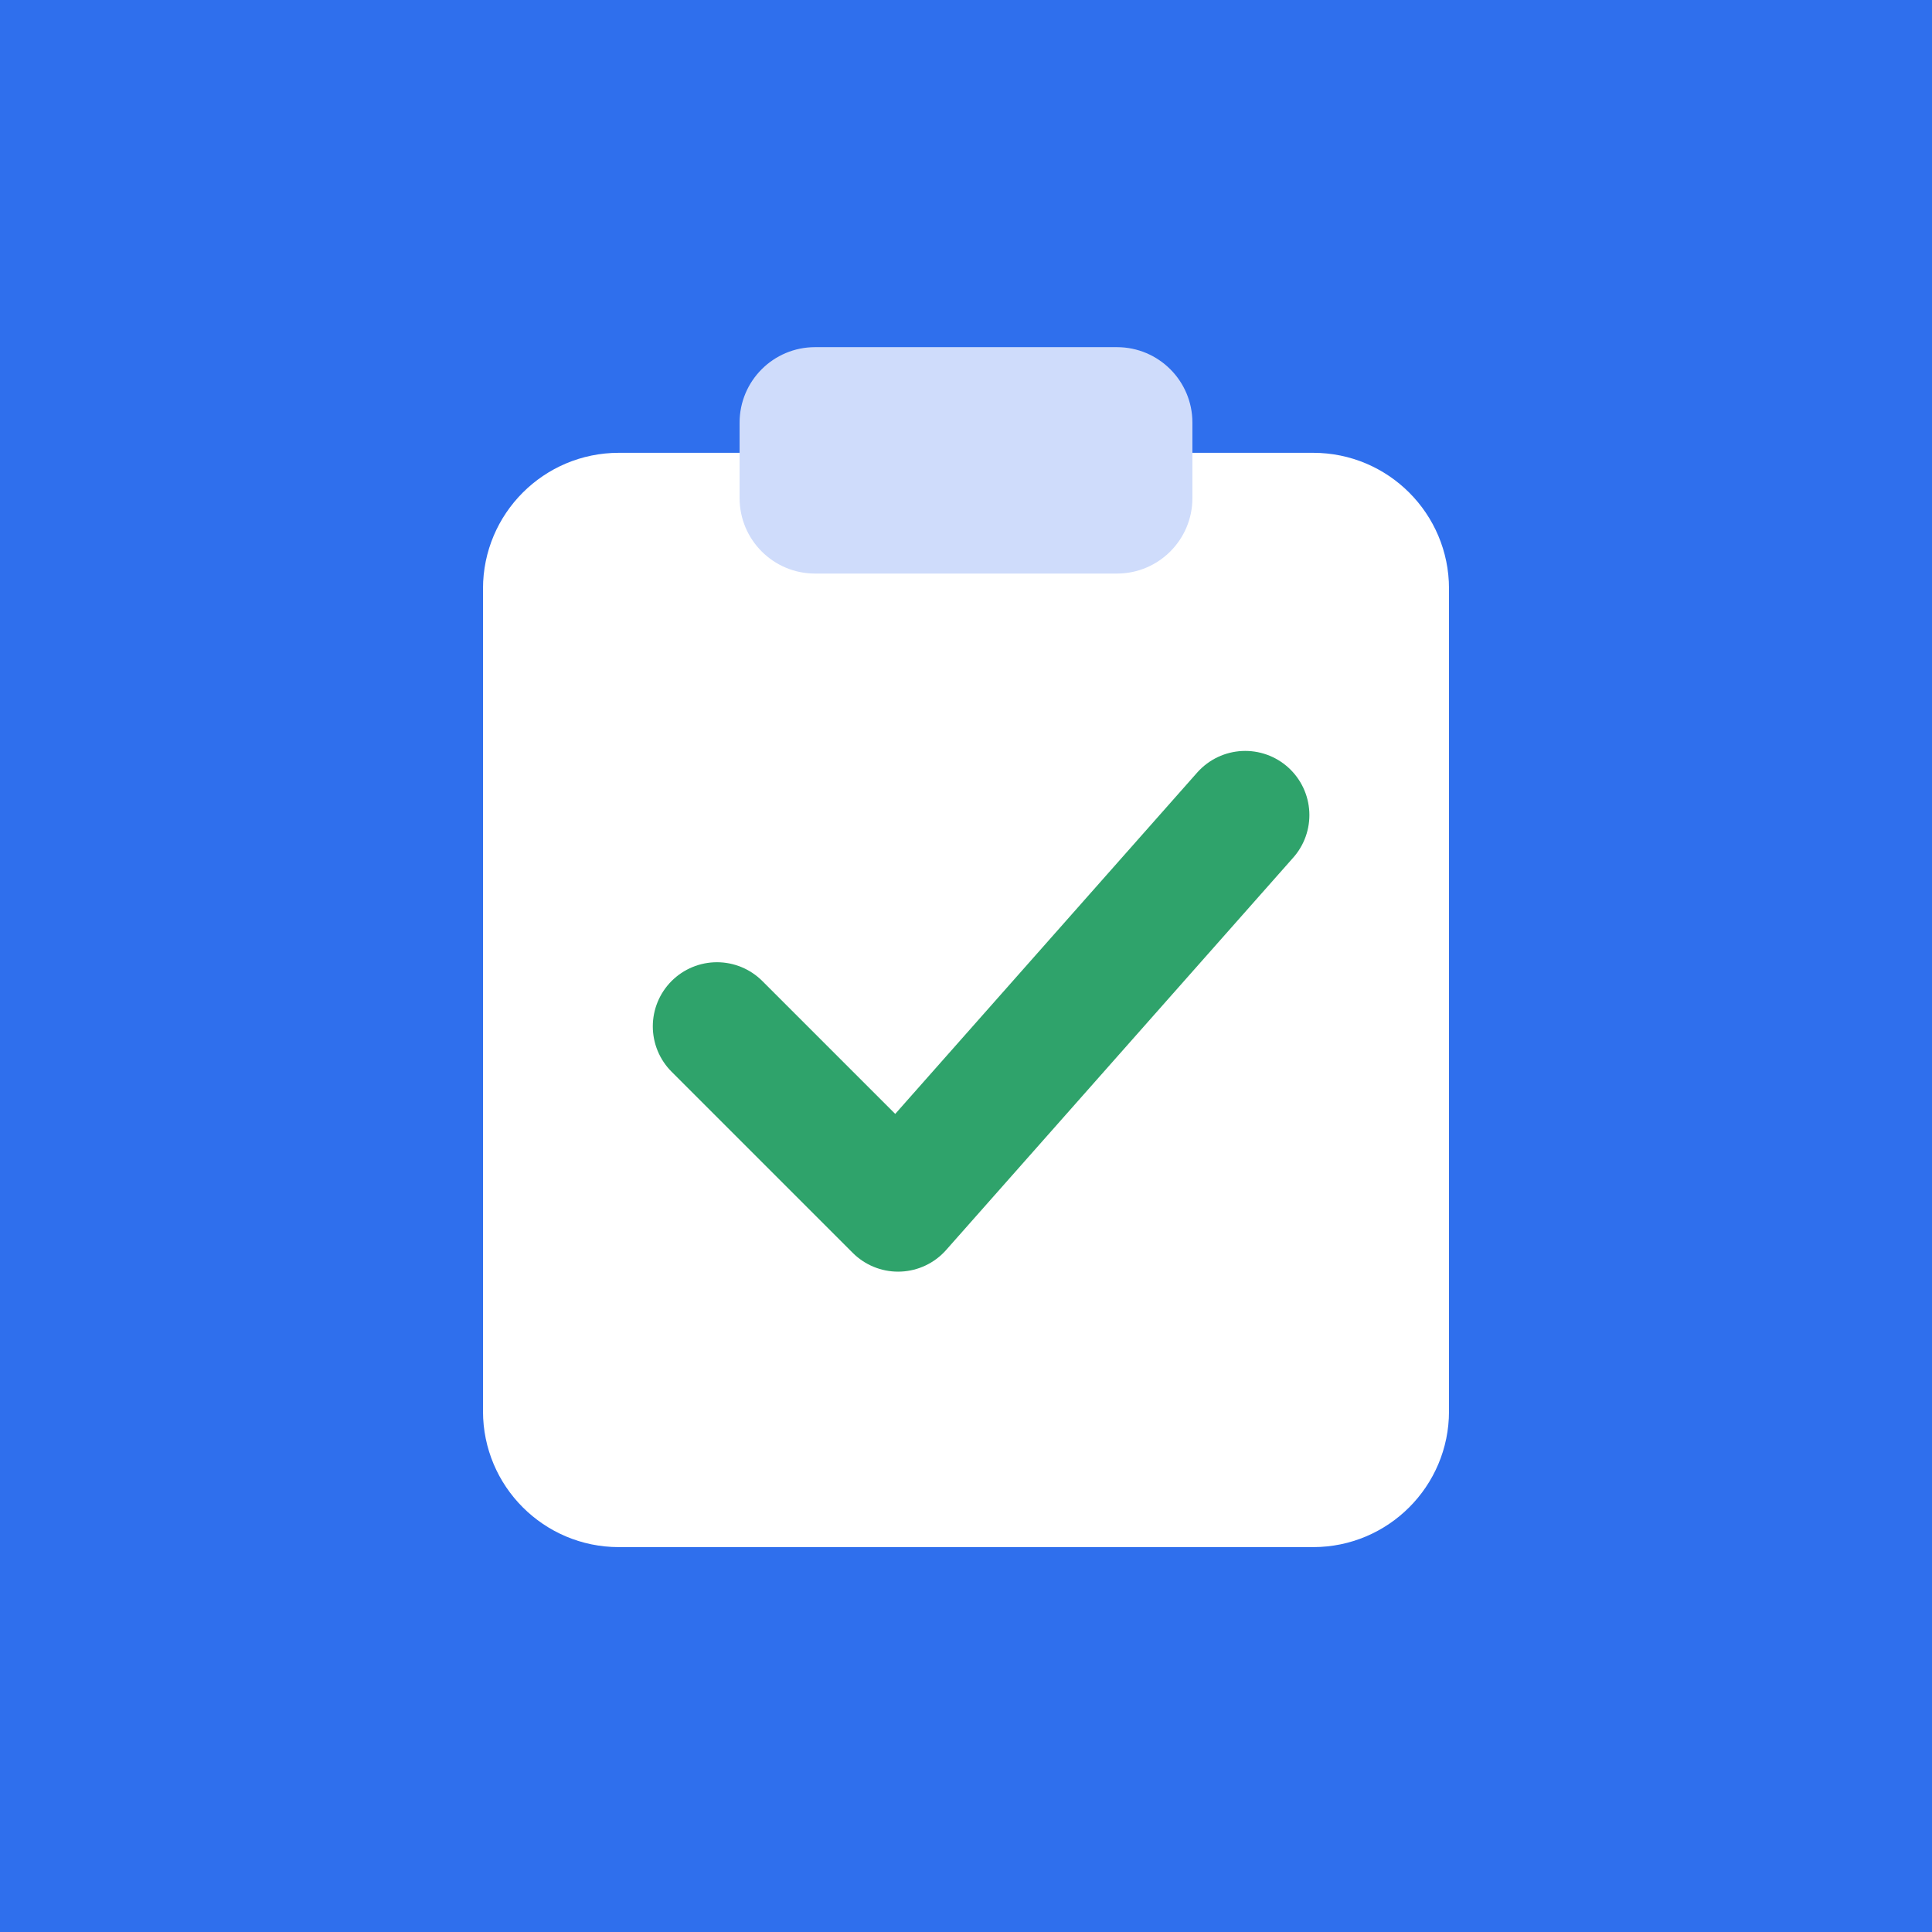
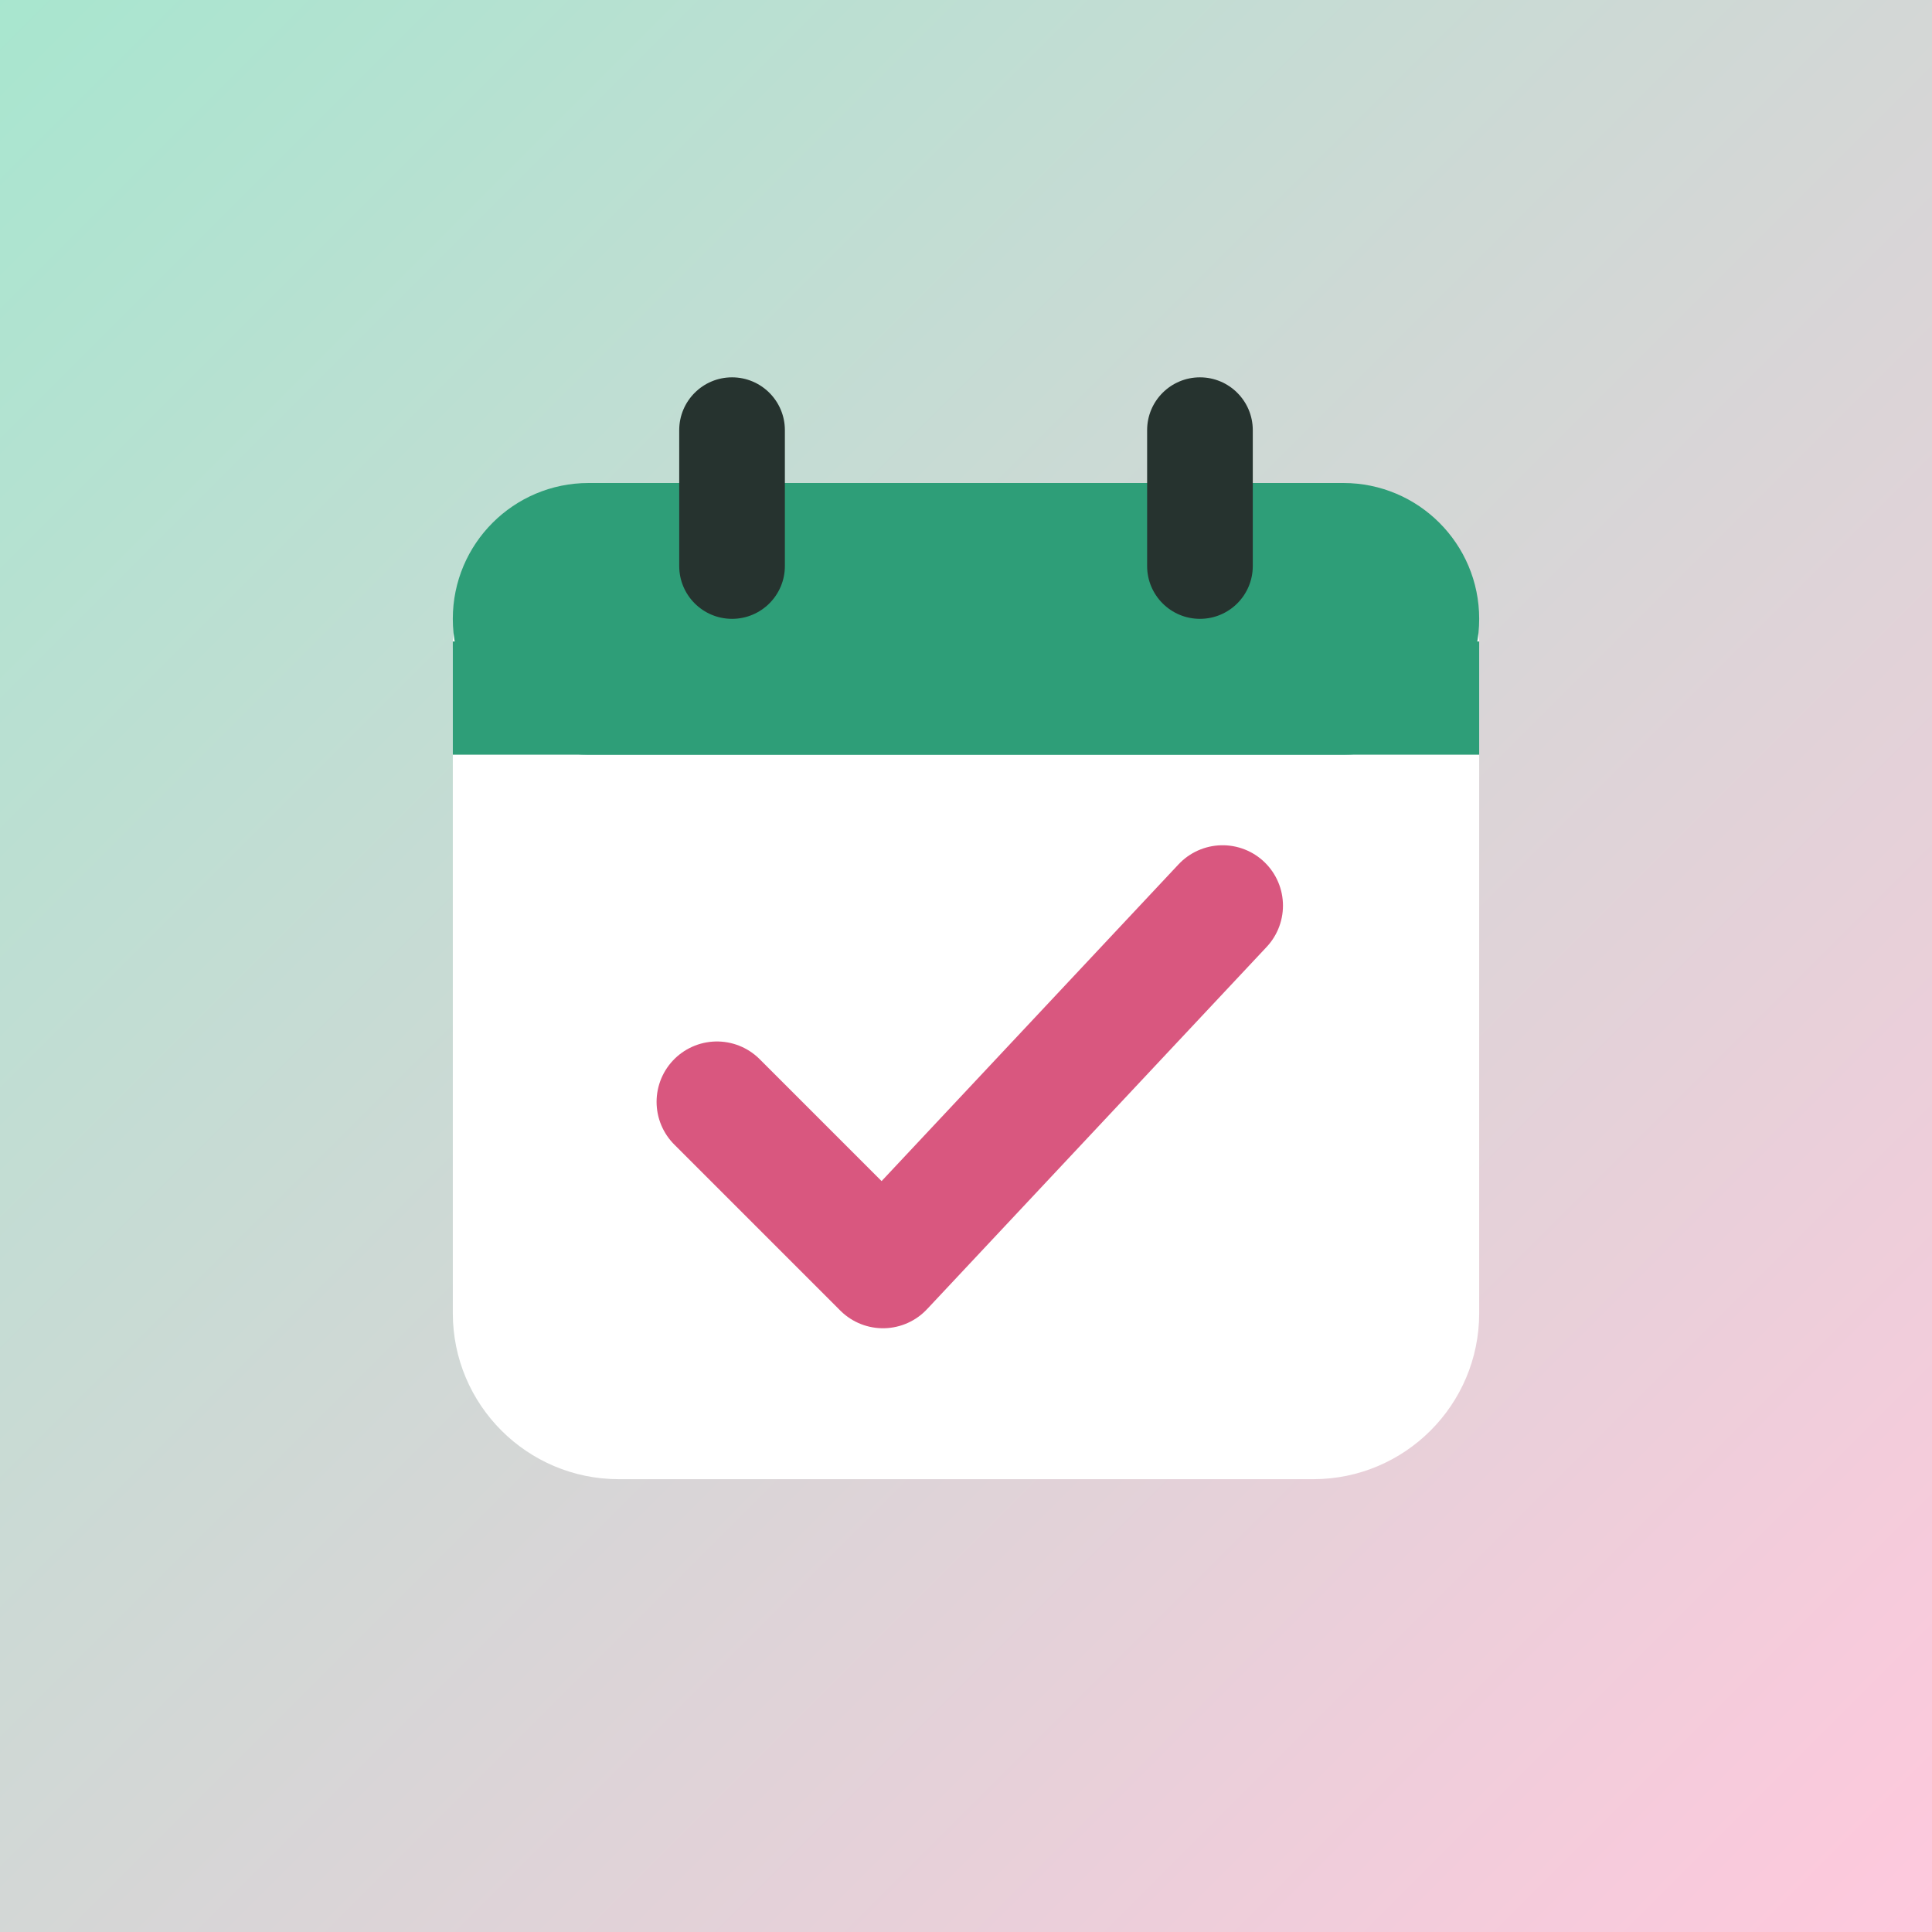
<svg xmlns="http://www.w3.org/2000/svg" viewBox="0 0 512 512">
-   <rect width="512" height="512" fill="#2f6fed" />
-   <rect x="128" y="120" width="256" height="290" rx="36" fill="#ffffff" />
-   <rect x="196" y="92" width="120" height="60" rx="20" fill="#cfdcfb" />
-   <path d="M190 272 l48 48 l92 -104" fill="none" stroke="#2fa36b" stroke-width="34" stroke-linecap="round" stroke-linejoin="round" />
+   <defs>
+     <linearGradient id="g" x1="0" y1="0" x2="1" y2="1">
+       <stop offset="0" stop-color="#a8e6cf" />
+       <stop offset="1" stop-color="#ffc8dd" />
+     </linearGradient>
+   </defs>
+   <rect width="512" height="512" fill="url(#g)" />
+   <rect x="120" y="128" width="272" height="264" rx="44" fill="#ffffff" />
+   <rect x="120" y="128" width="272" height="72" rx="36" fill="#2e9e78" />
+   <rect x="120" y="170" width="272" height="30" fill="#2e9e78" />
+   <rect x="180" y="100" width="28" height="64" rx="14" fill="#26332f" />
+   <rect x="304" y="100" width="28" height="64" rx="14" fill="#26332f" />
+   <path d="M190 292 l44 44 l90 -96" fill="none" stroke="#d9577f" stroke-width="32" stroke-linecap="round" stroke-linejoin="round" />
</svg>
